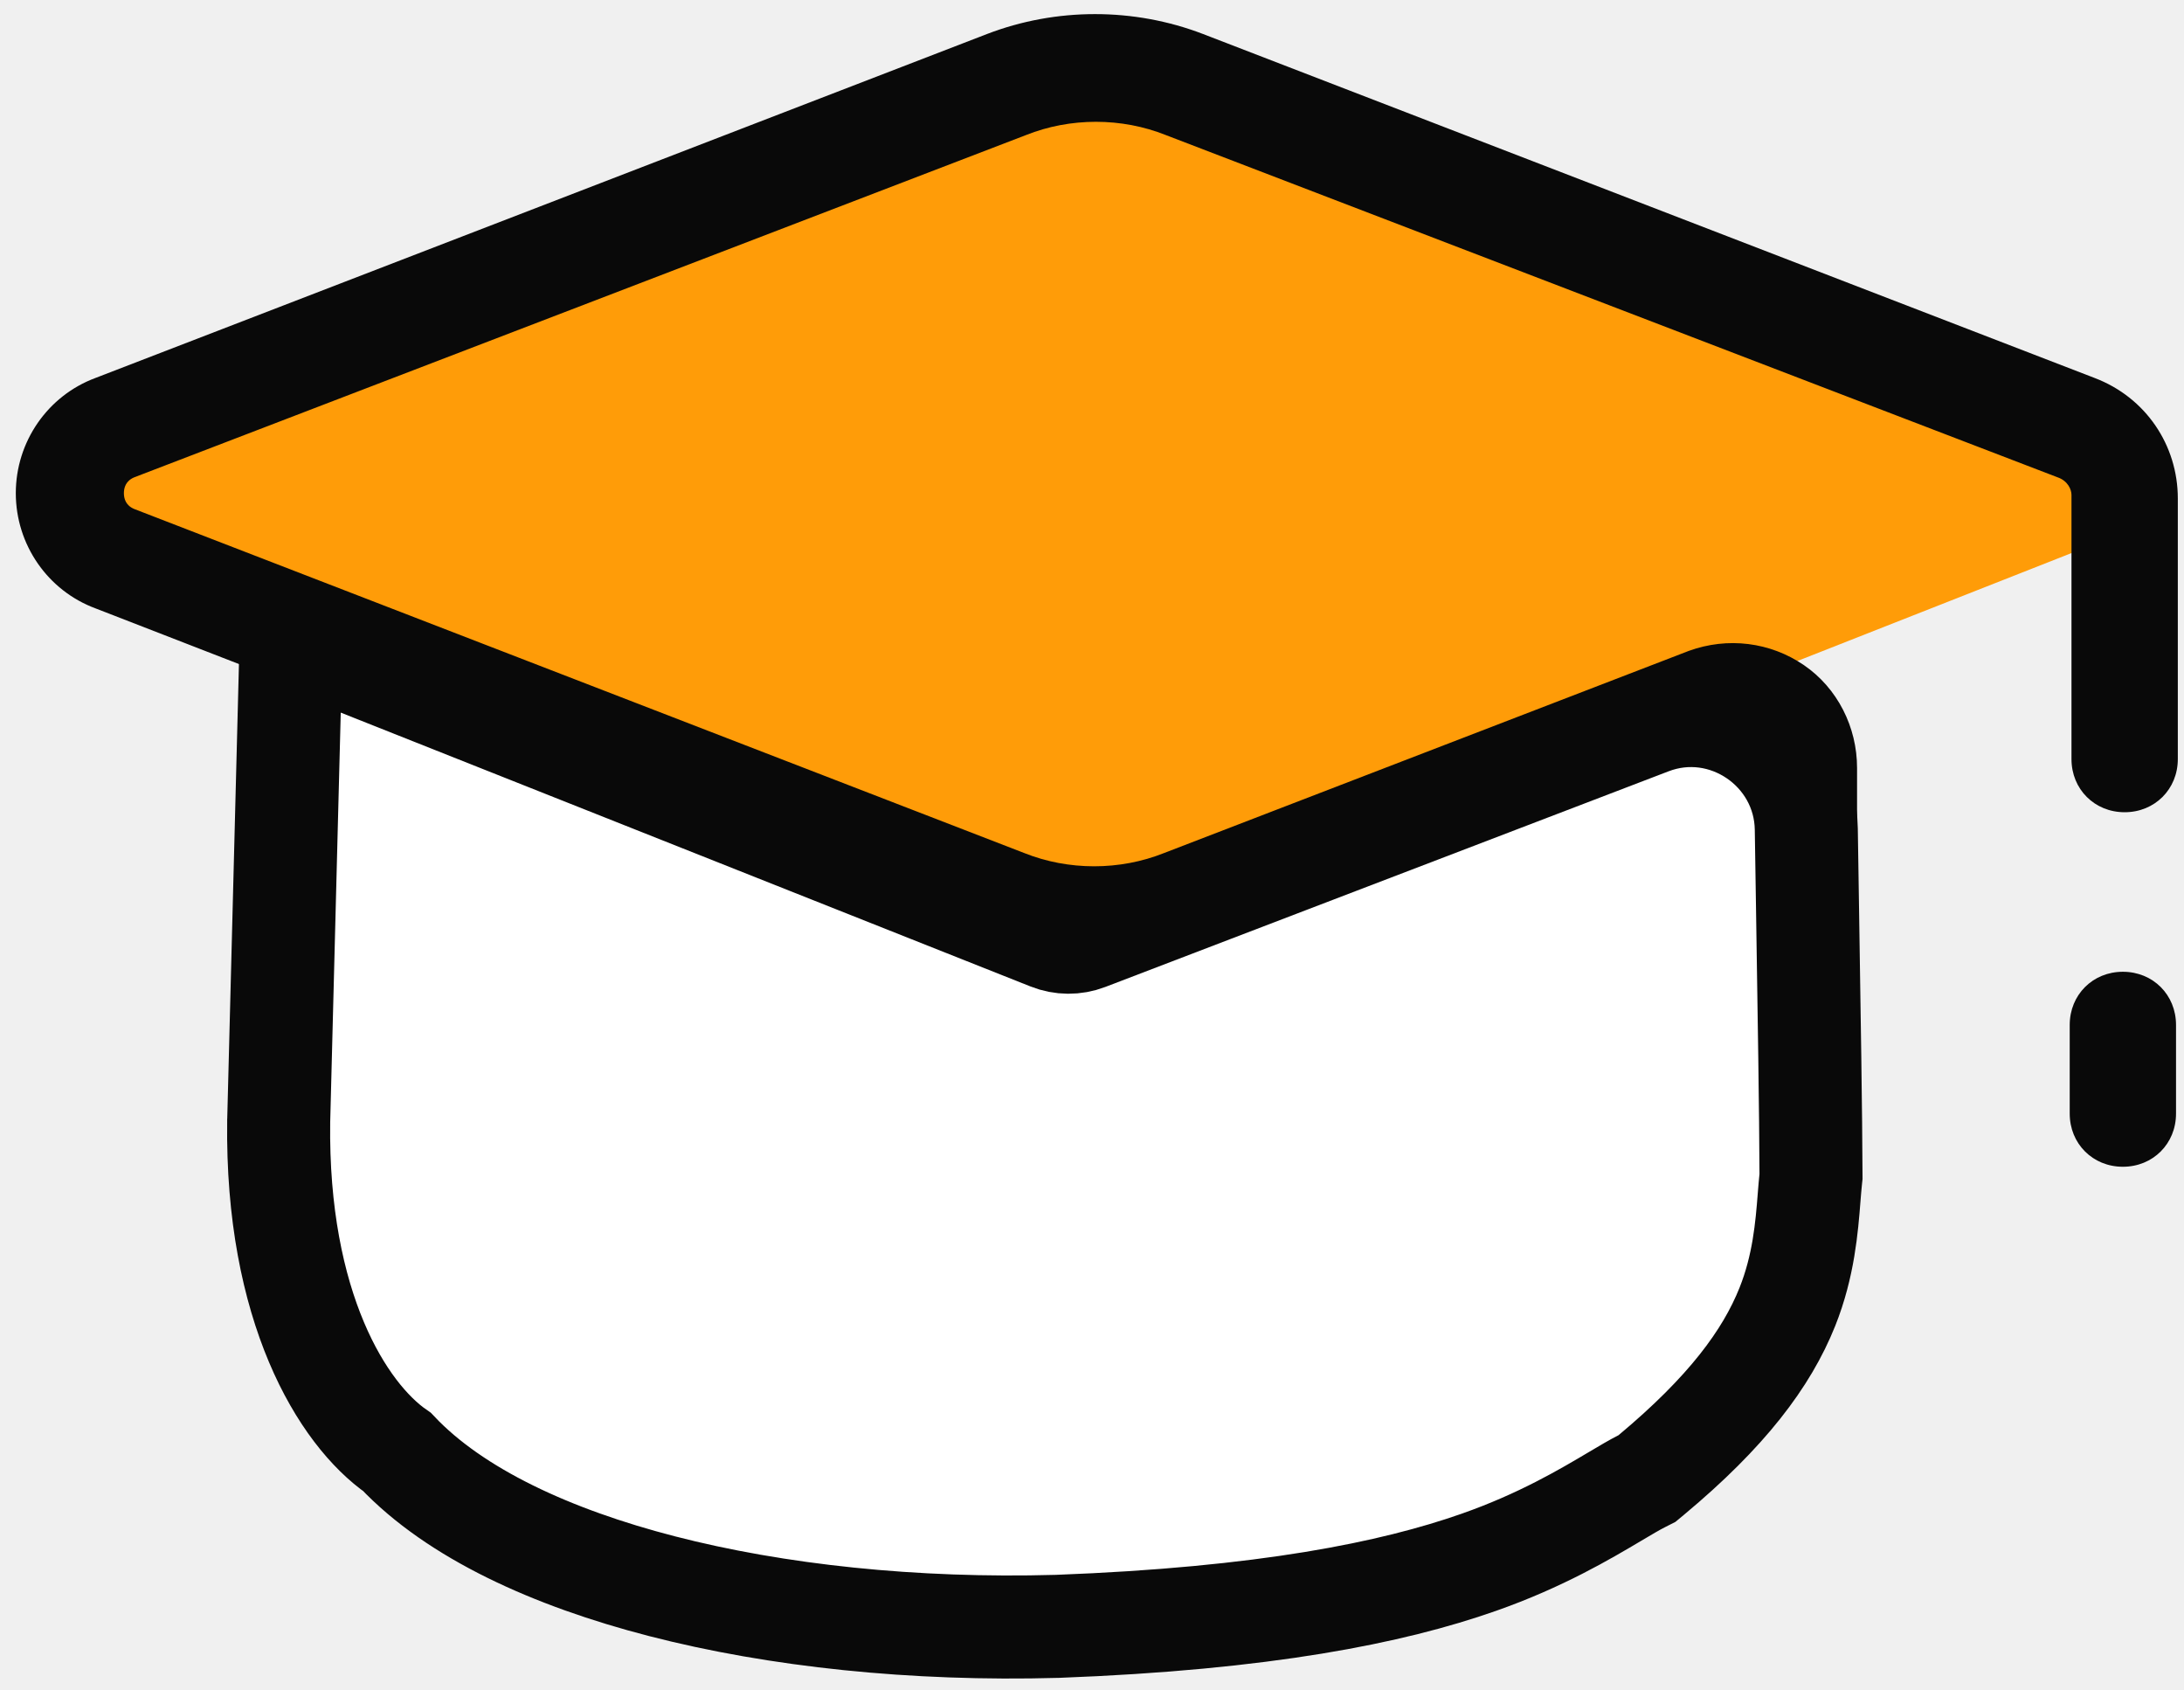
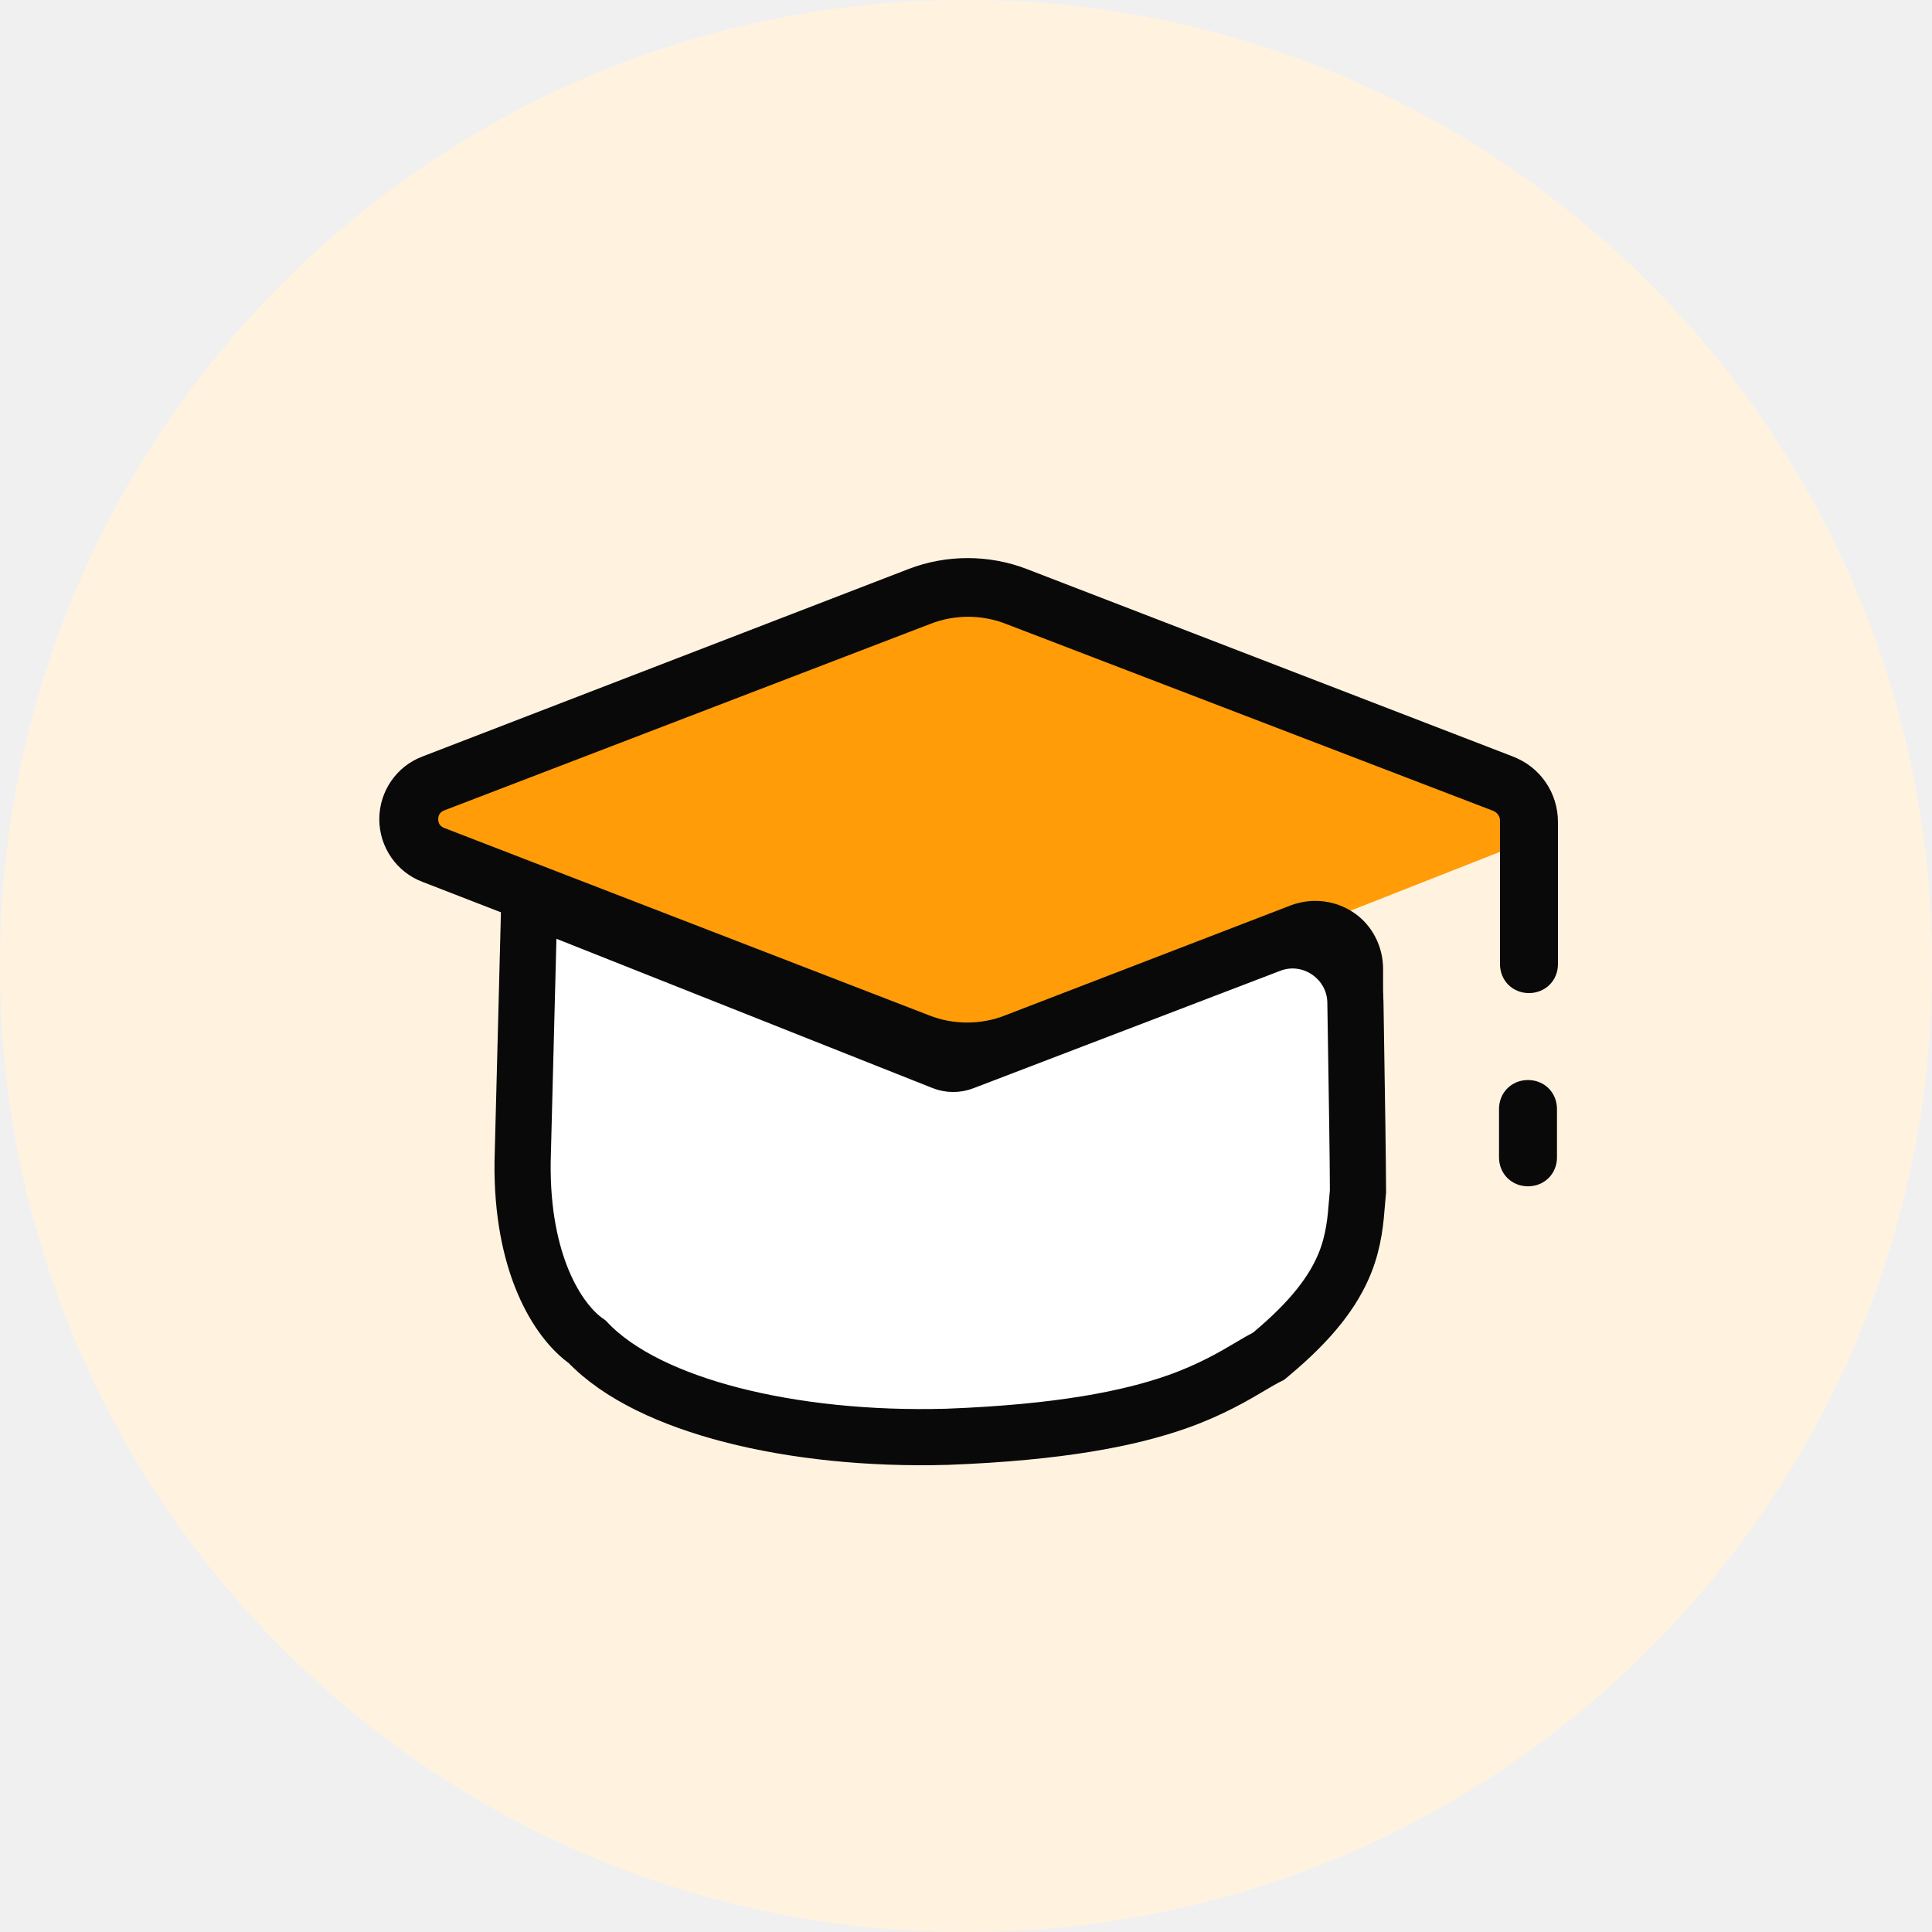
- <svg xmlns="http://www.w3.org/2000/svg" viewBox="0 0 106 82" fill="none">
-   <path d="M57.447 43.798C54.695 44.83 51.599 44.83 48.761 43.798L5.583 27.112C2.659 25.993 2.659 21.779 5.583 20.661L48.846 4.061C51.599 3.029 54.695 3.029 57.534 4.061L100.797 20.661C102.345 21.263 103.205 22.639 103.119 24.015V25.821L57.447 43.798Z" fill="#FF9C08" />
-   <path d="M101.657 18.338L58.394 1.652C55.039 0.362 51.255 0.362 47.9 1.652L4.637 18.338C2.315 19.198 0.767 21.435 0.767 23.929C0.767 26.423 2.315 28.66 4.637 29.52L16.163 33.992V54.033C16.163 71.579 35.945 73.815 53.147 73.815C70.349 73.815 90.132 71.579 90.132 54.033V37.261C90.132 35.282 89.185 33.39 87.551 32.272C85.917 31.154 83.853 30.896 81.961 31.584L56.502 41.389C54.351 42.249 51.857 42.249 49.707 41.389L6.529 24.703C6.099 24.531 6.013 24.187 6.013 23.929C6.013 23.671 6.099 23.327 6.529 23.155L49.793 6.555C51.943 5.695 54.437 5.695 56.587 6.555L99.851 23.155C100.367 23.327 100.539 23.757 100.539 24.015C100.539 24.101 100.539 24.101 100.539 24.187V36.831C100.539 38.293 101.657 39.411 103.119 39.411C104.581 39.411 105.7 38.293 105.7 36.831V24.187C105.7 21.607 104.151 19.284 101.657 18.338Z" fill="#090909" />
-   <path d="M103.033 56.613C101.571 56.613 100.453 55.495 100.453 54.033V49.732C100.453 48.27 101.571 47.152 103.033 47.152C104.495 47.152 105.613 48.27 105.613 49.732V54.033C105.613 55.495 104.495 56.613 103.033 56.613Z" fill="#090909" />
-   <path d="M17.46 32.253L14.131 30.931L14.039 34.512L13.527 54.383L13.526 54.398L13.526 54.414C13.406 63.417 16.616 68.613 19.272 70.454C22.096 73.44 26.777 75.582 32.118 76.962C37.7 78.404 44.365 79.107 51.285 78.914H51.298H51.31C61.39 78.534 67.566 77.283 71.768 75.807C74.774 74.752 76.925 73.476 78.391 72.606C78.902 72.303 79.329 72.049 79.681 71.871L79.935 71.742L80.154 71.56C83.805 68.515 85.743 65.926 86.748 63.413C87.541 61.429 87.691 59.547 87.805 58.104C87.831 57.785 87.854 57.488 87.883 57.216L87.897 57.083L87.896 56.949C87.889 54.228 87.803 48.816 87.729 44.139C87.707 42.738 87.686 41.403 87.668 40.226C87.61 36.38 83.707 33.706 80.094 35.089L52.754 45.553C52.169 45.777 51.521 45.773 50.938 45.541L17.46 32.253Z" fill="white" stroke="#090909" stroke-width="5" />
+ <svg xmlns="http://www.w3.org/2000/svg" width="172" height="172" viewBox="0 0 172 172" fill="none">
+   <g clip-path="url(#clip0_1_272)">
+     <path d="M86 172C133.496 172 172 133.496 172 86C172 38.504 133.496 0 86 0C38.504 0 0 38.504 0 86C0 133.496 38.504 172 86 172Z" fill="#FFF3E0" />
+     <mask id="mask0_1_272" style="mask-type:alpha" maskUnits="userSpaceOnUse" x="0" y="0" width="172" height="172">
+       <path d="M172 86C172 133.496 133.496 172 86 172C38.504 172 0 133.496 0 86C0 38.504 38.504 0 86 0C133.496 0 172 38.504 172 86Z" fill="#F0ECE8" />
+     </mask>
+     <g mask="url(#mask0_1_272)">
+       <path d="M90.448 92.798C87.695 93.83 84.599 93.83 81.76 92.798L38.583 76.112C35.659 74.993 35.659 70.779 38.583 69.661L81.847 53.061C84.599 52.029 87.695 52.029 90.534 53.061L133.797 69.661C135.345 70.263 136.205 71.639 136.119 73.015V74.821L90.448 92.798Z" fill="#FF9C08" />
+       <path d="M134.657 67.338L91.394 50.652C88.039 49.362 84.255 49.362 80.9 50.652L37.637 67.338C35.315 68.198 33.767 70.435 33.767 72.929C33.767 75.423 35.315 77.659 37.637 78.52L49.163 82.992V103.033C49.163 120.579 68.945 122.815 86.147 122.815C103.349 122.815 123.132 120.579 123.132 103.033V86.261C123.132 84.282 122.185 82.39 120.551 81.272C118.917 80.154 116.853 79.896 114.961 80.584L89.501 90.389C87.351 91.249 84.857 91.249 82.707 90.389L39.529 73.703C39.099 73.531 39.013 73.187 39.013 72.929C39.013 72.671 39.099 72.327 39.529 72.155L82.793 55.555C84.943 54.695 87.437 54.695 89.588 55.555L132.851 72.155C133.367 72.327 133.539 72.757 133.539 73.015C133.539 73.101 133.539 73.101 133.539 73.187V85.831C133.539 87.293 134.657 88.411 136.119 88.411C137.581 88.411 138.7 87.293 138.7 85.831V73.187C138.7 70.607 137.151 68.284 134.657 67.338Z" fill="#090909" />
+       <path d="M136.033 105.613C134.571 105.613 133.453 104.495 133.453 103.033V98.732C133.453 97.27 134.571 96.152 136.033 96.152C137.495 96.152 138.613 97.27 138.613 98.732V103.033C138.613 104.495 137.495 105.613 136.033 105.613Z" fill="#090909" />
+       <path d="M50.46 81.253L47.131 79.931L47.038 83.512L46.527 103.383L46.526 103.398L46.526 103.414C46.406 112.417 49.616 117.613 52.272 119.454C55.096 122.44 59.778 124.582 65.118 125.962C70.7 127.404 77.365 128.107 84.285 127.914H84.298H84.31C94.39 127.534 100.566 126.283 104.768 124.807C107.774 123.752 109.925 122.476 111.391 121.606C111.902 121.303 112.329 121.049 112.681 120.871L112.935 120.742L113.154 120.56C116.805 117.515 118.743 114.926 119.748 112.413C120.541 110.429 120.691 108.547 120.805 107.104C120.831 106.785 120.854 106.488 120.883 106.216L120.897 106.083L120.896 105.949C120.889 103.228 120.803 97.816 120.729 93.138C120.707 91.738 120.686 90.403 120.668 89.226C120.61 85.38 116.707 82.706 113.094 84.089L85.754 94.552C85.169 94.777 84.521 94.773 83.938 94.541L50.46 81.253Z" fill="white" stroke="#090909" stroke-width="5" />
+     </g>
+   </g>
+   <defs>
+     <clipPath id="clip0_1_272">
+       <rect width="172" height="172" fill="white" />
+     </clipPath>
+   </defs>
</svg>
